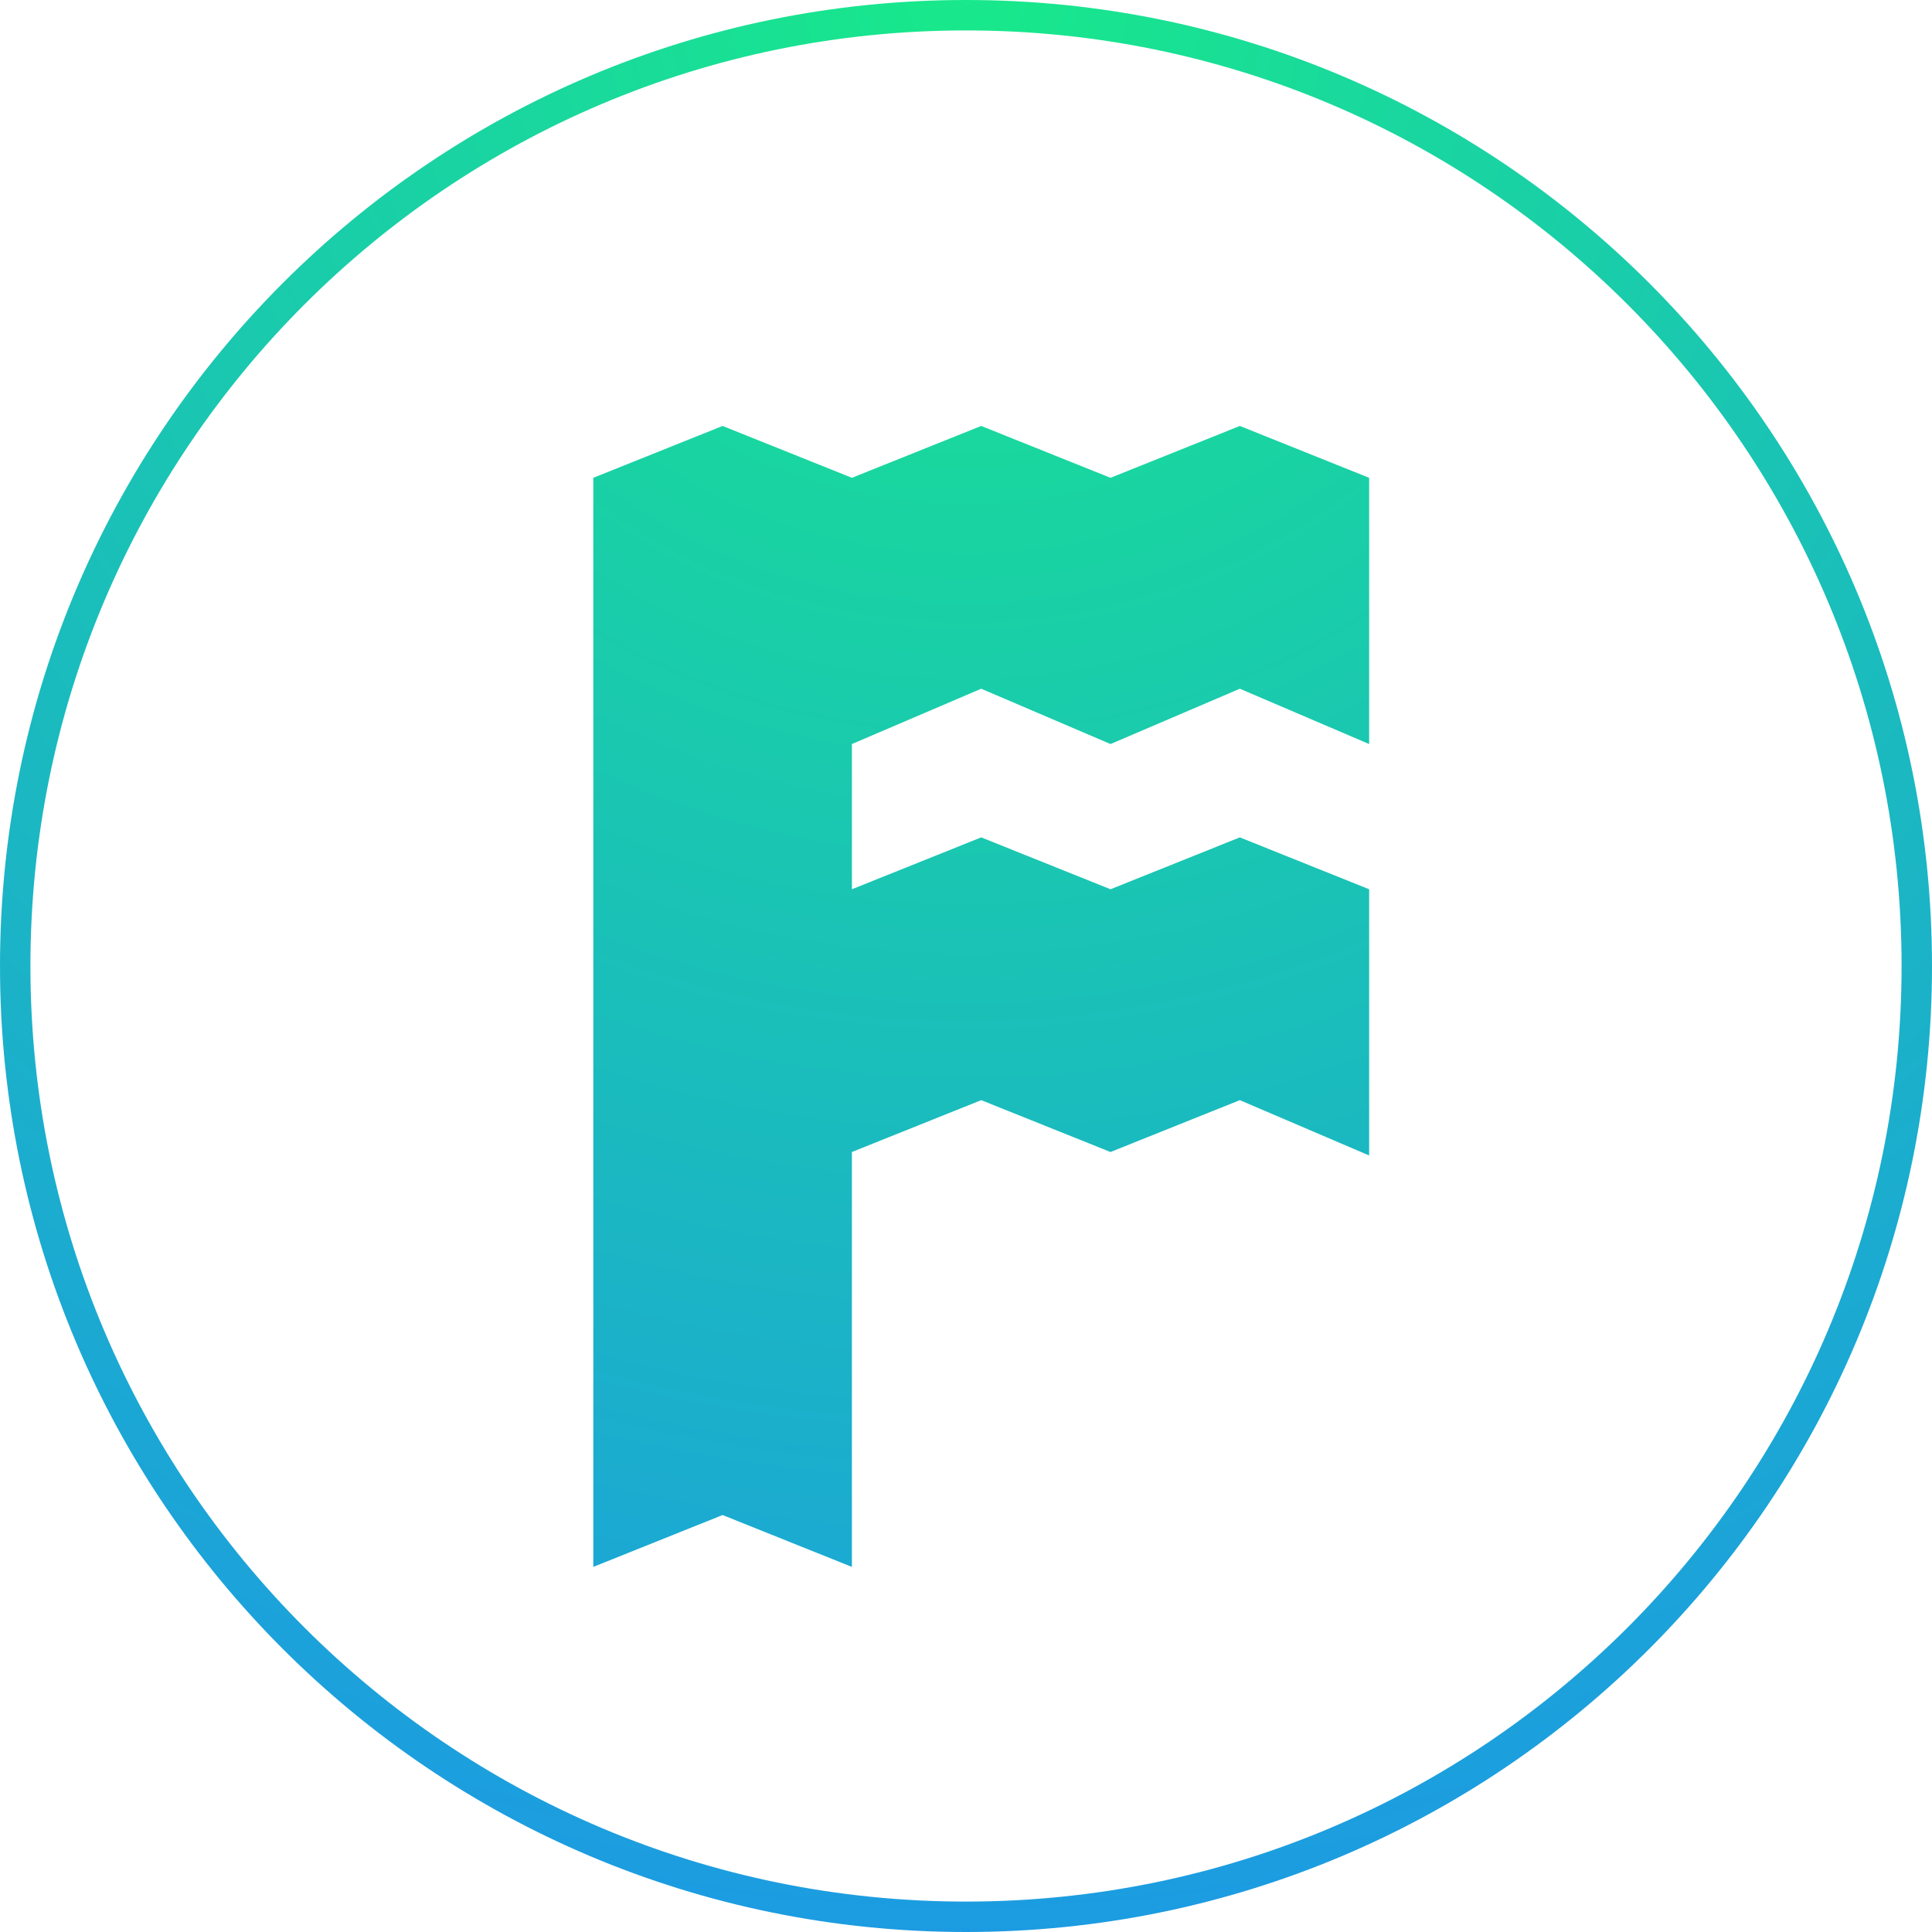
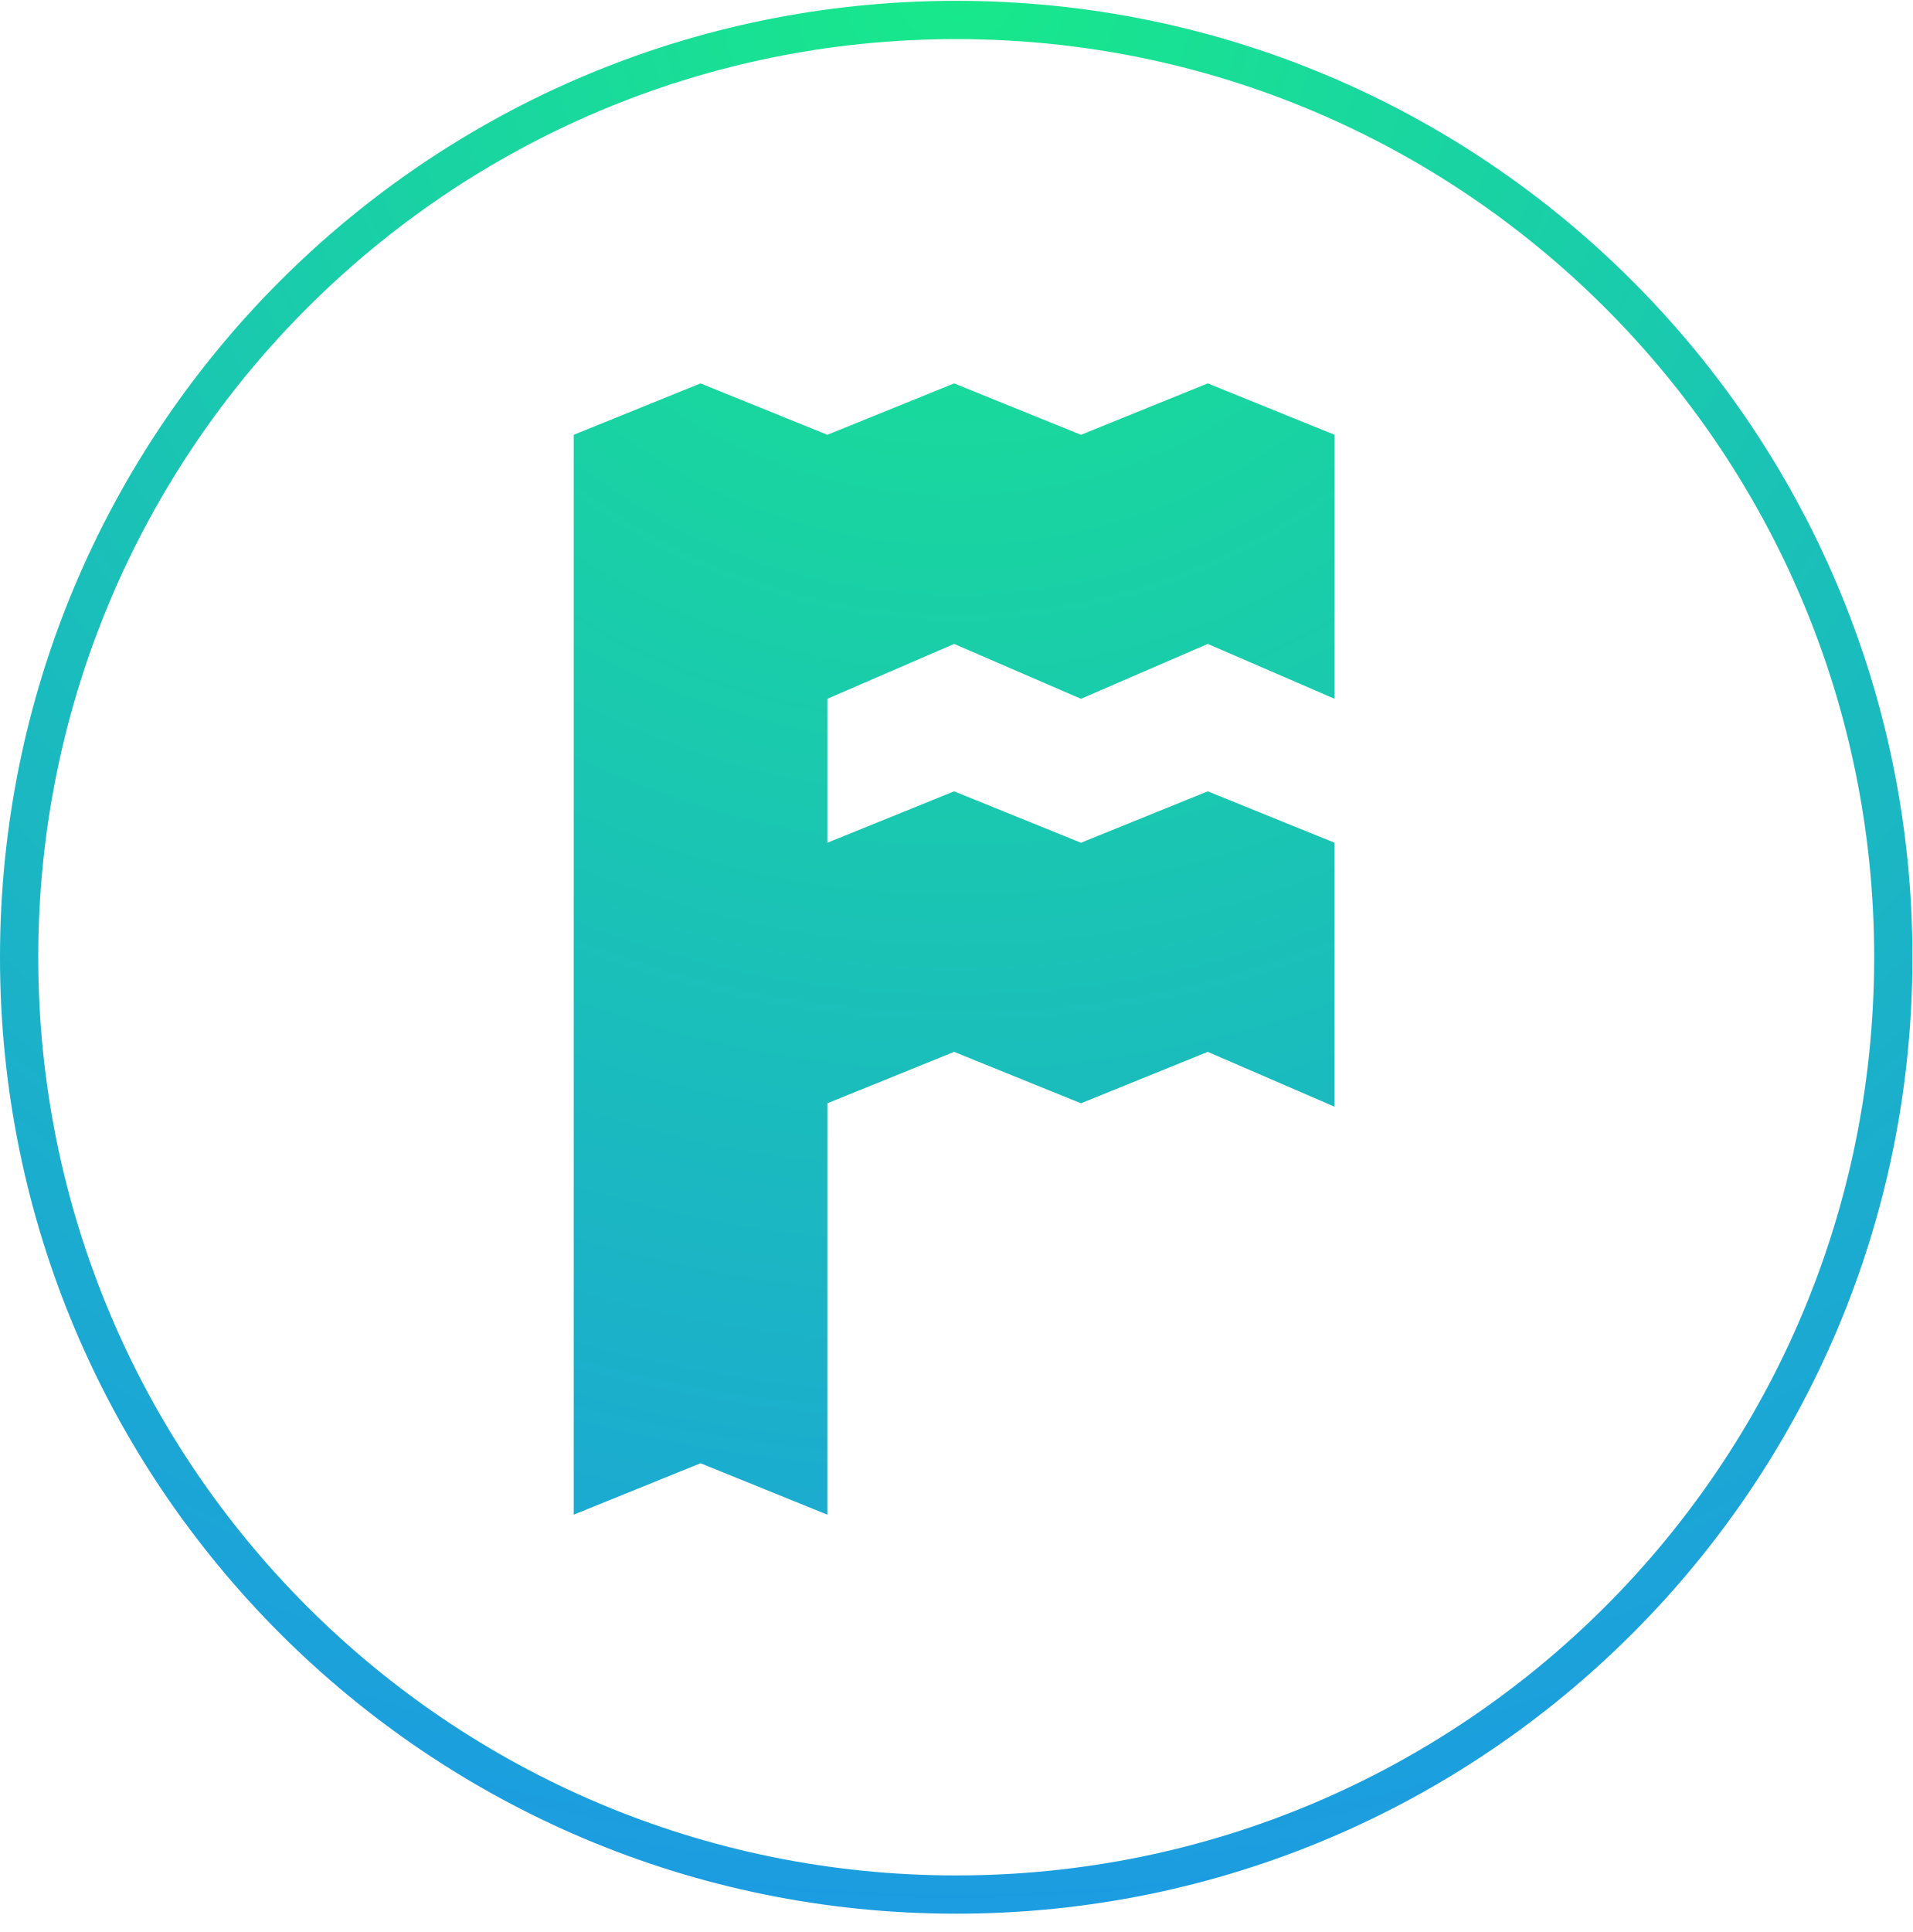
- <svg xmlns="http://www.w3.org/2000/svg" width="87px" height="87px" viewBox="0 0 87 87" version="1.1">
+ <svg xmlns="http://www.w3.org/2000/svg" width="100px" height="101px" viewBox="0 0 100 101" version="1.1">
  <defs>
    <radialGradient cx="50%" cy="0%" fx="50%" fy="0%" r="100%" id="radialGradient-1">
      <stop stop-color="#18E98A" offset="0%" />
      <stop stop-color="#1C9BE2" offset="100%" />
    </radialGradient>
  </defs>
-   <g id="iPhone" stroke="none" stroke-width="1" fill="none" fill-rule="evenodd">
-     <g id="Main-Page---iPhone---1.0" transform="translate(-117, -2209)" fill="url(#radialGradient-1)">
-       <g id="Tools---1-column" transform="translate(10, 1453)">
-         <g id="Foundation" transform="translate(94, 756)">
-           <path d="M56.5,87 C80.524,87 100,67.524 100,43.5 C100,19.476 80.524,0 56.5,0 C32.476,0 13,19.476 13,43.5 C13,67.524 32.476,87 56.5,87 Z M56.5,85.63 C79.768,85.63 98.63,66.768 98.63,43.5 C98.63,20.232 79.768,1.37 56.5,1.37 C33.232,1.37 14.37,20.232 14.37,43.5 C14.37,66.768 33.232,85.63 56.5,85.63 Z M39.717,21.516 L45.539,19.181 L51.362,21.516 L57.185,19.181 L63.008,21.516 L68.831,19.181 L74.654,21.516 L74.654,33.505 L68.831,31.014 L63.008,33.505 L57.185,31.014 L51.362,33.505 L51.362,40.044 L57.185,37.708 L63.008,40.044 L68.831,37.708 L74.654,40.044 L74.654,52.032 L68.831,49.541 L63.008,51.876 L57.185,49.541 L51.362,51.876 L51.362,70.559 L45.539,68.224 L39.717,70.559 L39.717,21.516 Z" id="foundation" />
-         </g>
-       </g>
+   <g id="Symbols" stroke="none" stroke-width="1" fill="none" fill-rule="evenodd">
+     <g id="Icons" transform="translate(-20, -629)" fill="url(#radialGradient-1)">
+       <path d="M70,729.043 C97.614,729.043 120,706.657 120,679.043 C120,651.429 97.614,629.043 70,629.043 C42.386,629.043 20,651.429 20,679.043 C20,706.657 42.386,729.043 70,729.043 Z M70,727.043 C96.51,727.043 118,705.553 118,679.043 C118,652.533 96.51,631.043 70,631.043 C43.49,631.043 22,652.533 22,679.043 C22,705.553 43.49,727.043 70,727.043 Z M50,651.731 L56.631,649.043 L63.262,651.731 L69.892,649.043 L76.523,651.731 L83.154,649.043 L89.785,651.731 L89.785,665.531 L83.154,662.663 L76.523,665.531 L69.892,662.663 L63.262,665.531 L63.262,673.057 L69.892,670.369 L76.523,673.057 L83.154,670.369 L89.785,673.057 L89.785,686.857 L83.154,683.989 L76.523,686.677 L69.892,683.989 L63.262,686.677 L63.262,708.183 L56.631,705.495 L50,708.183 L50,651.731 Z" id="Foundation-6" />
    </g>
  </g>
</svg>
